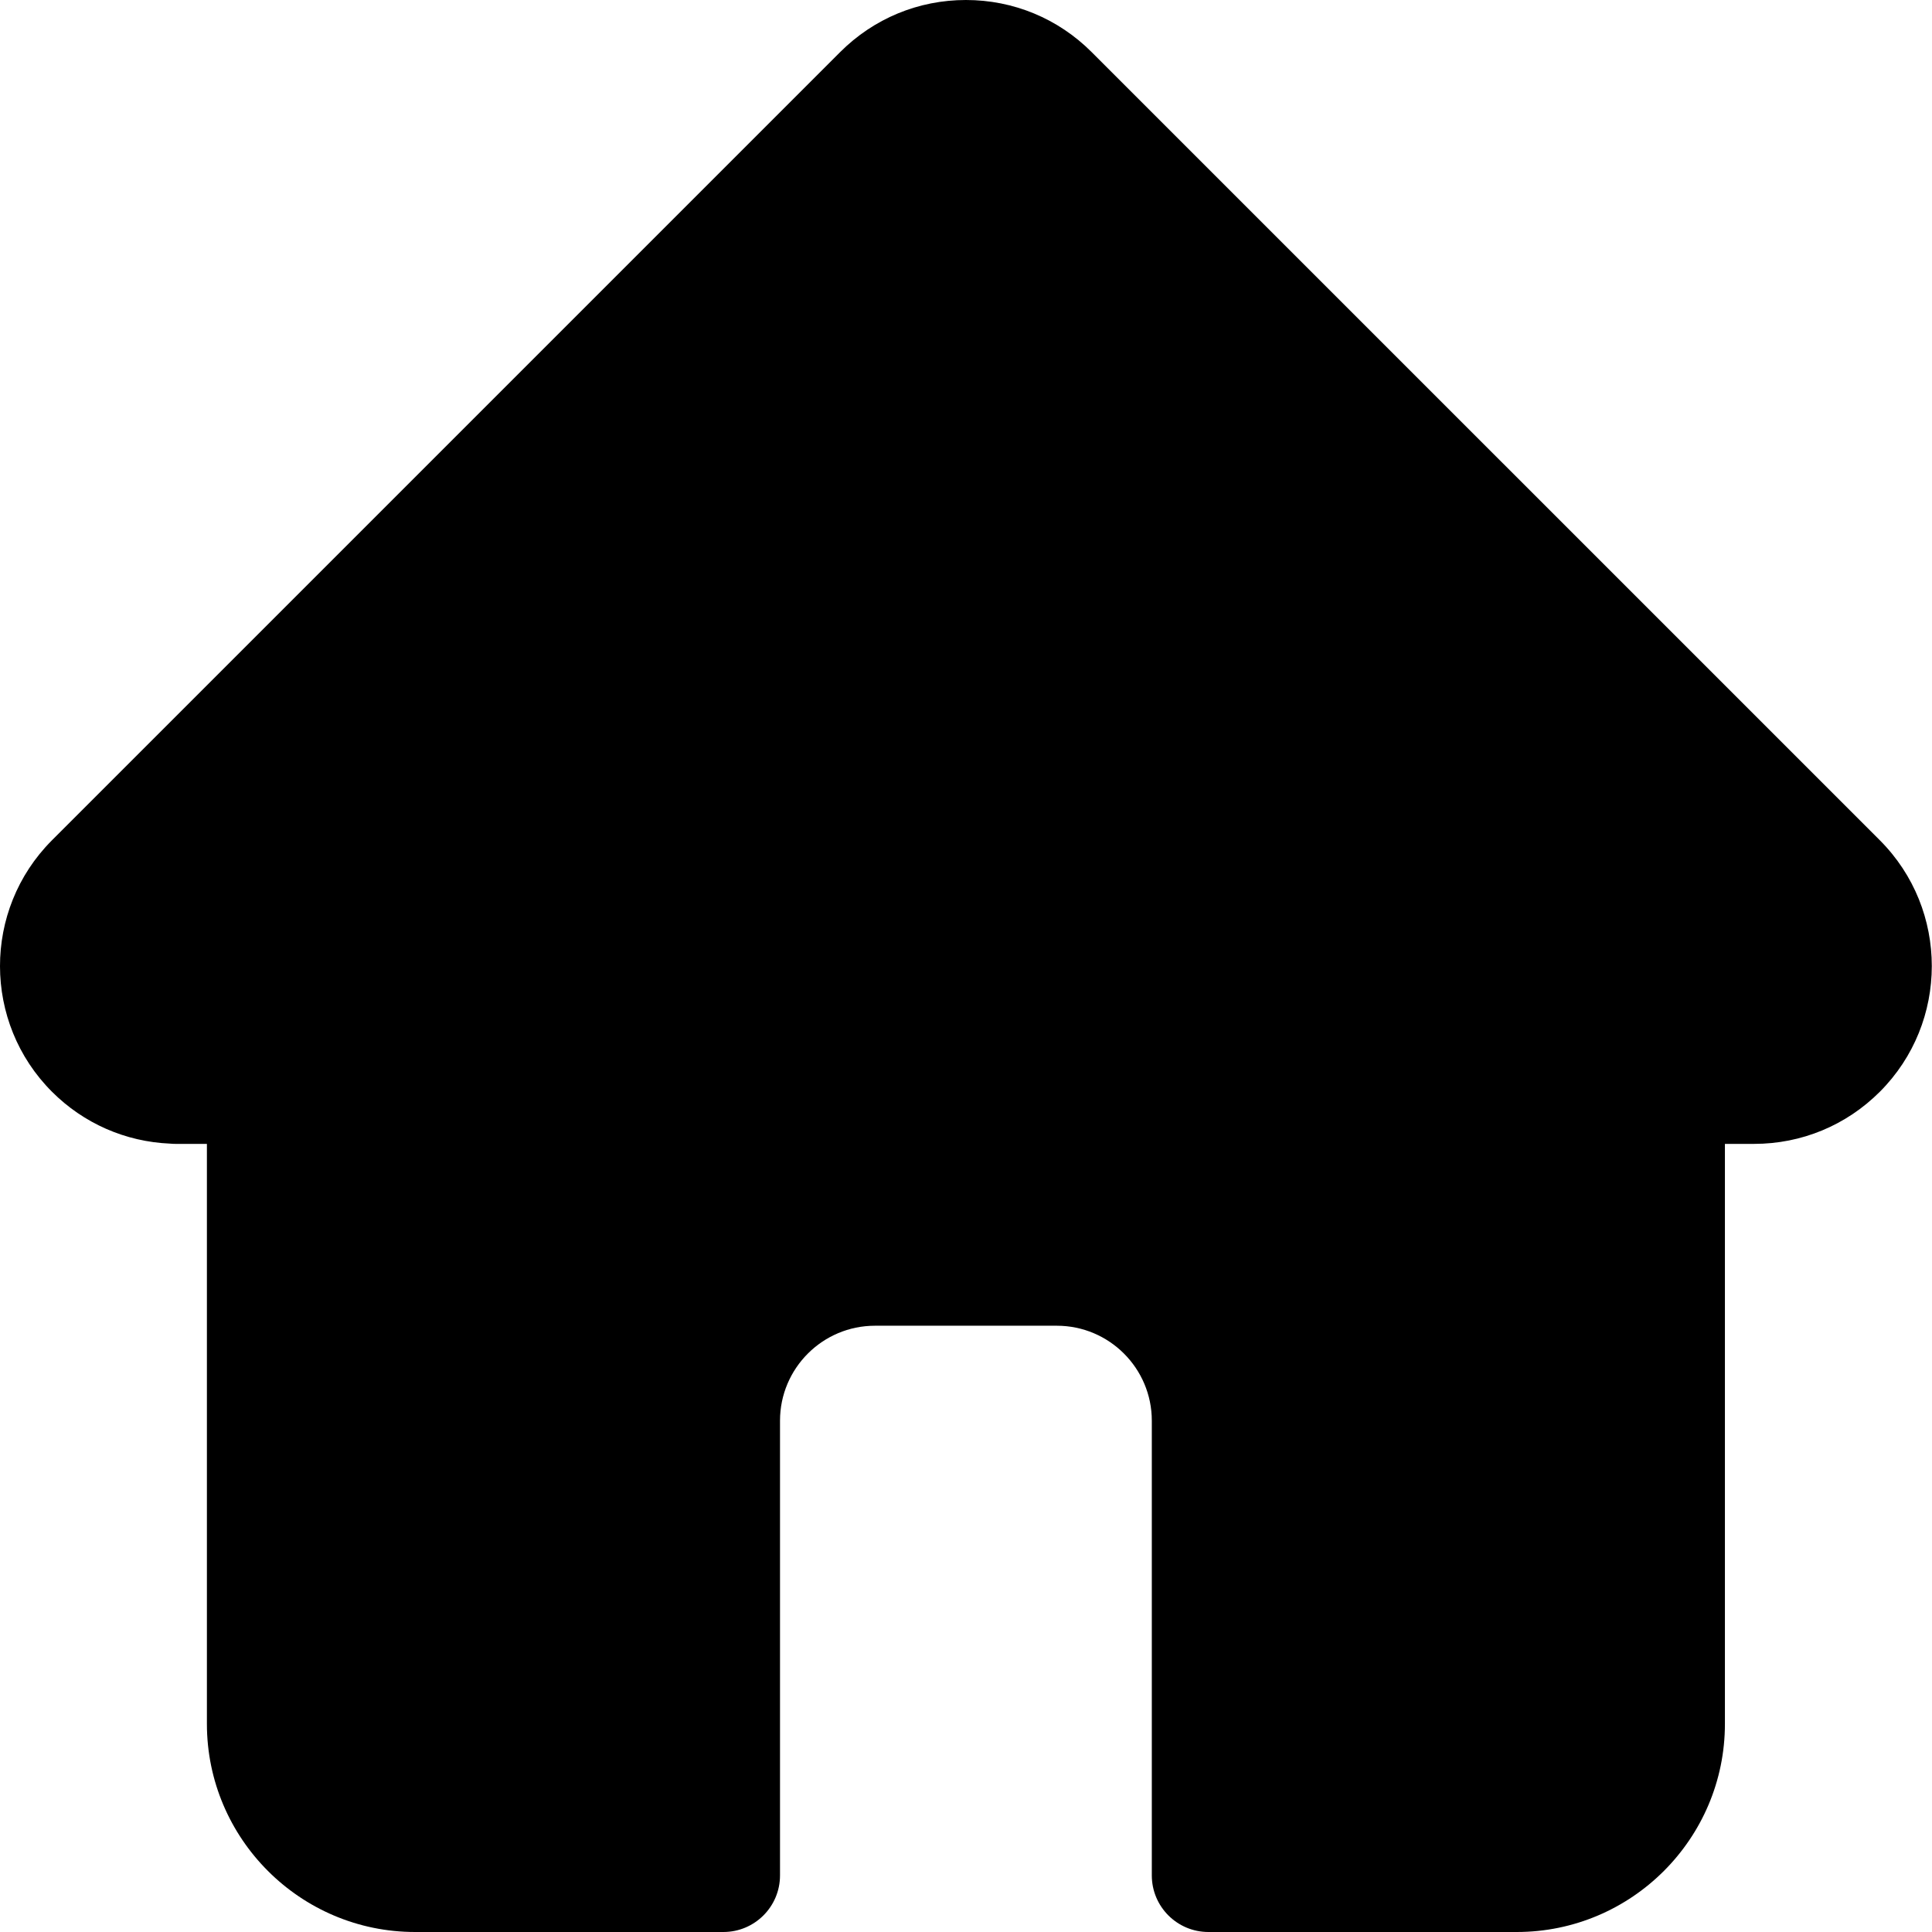
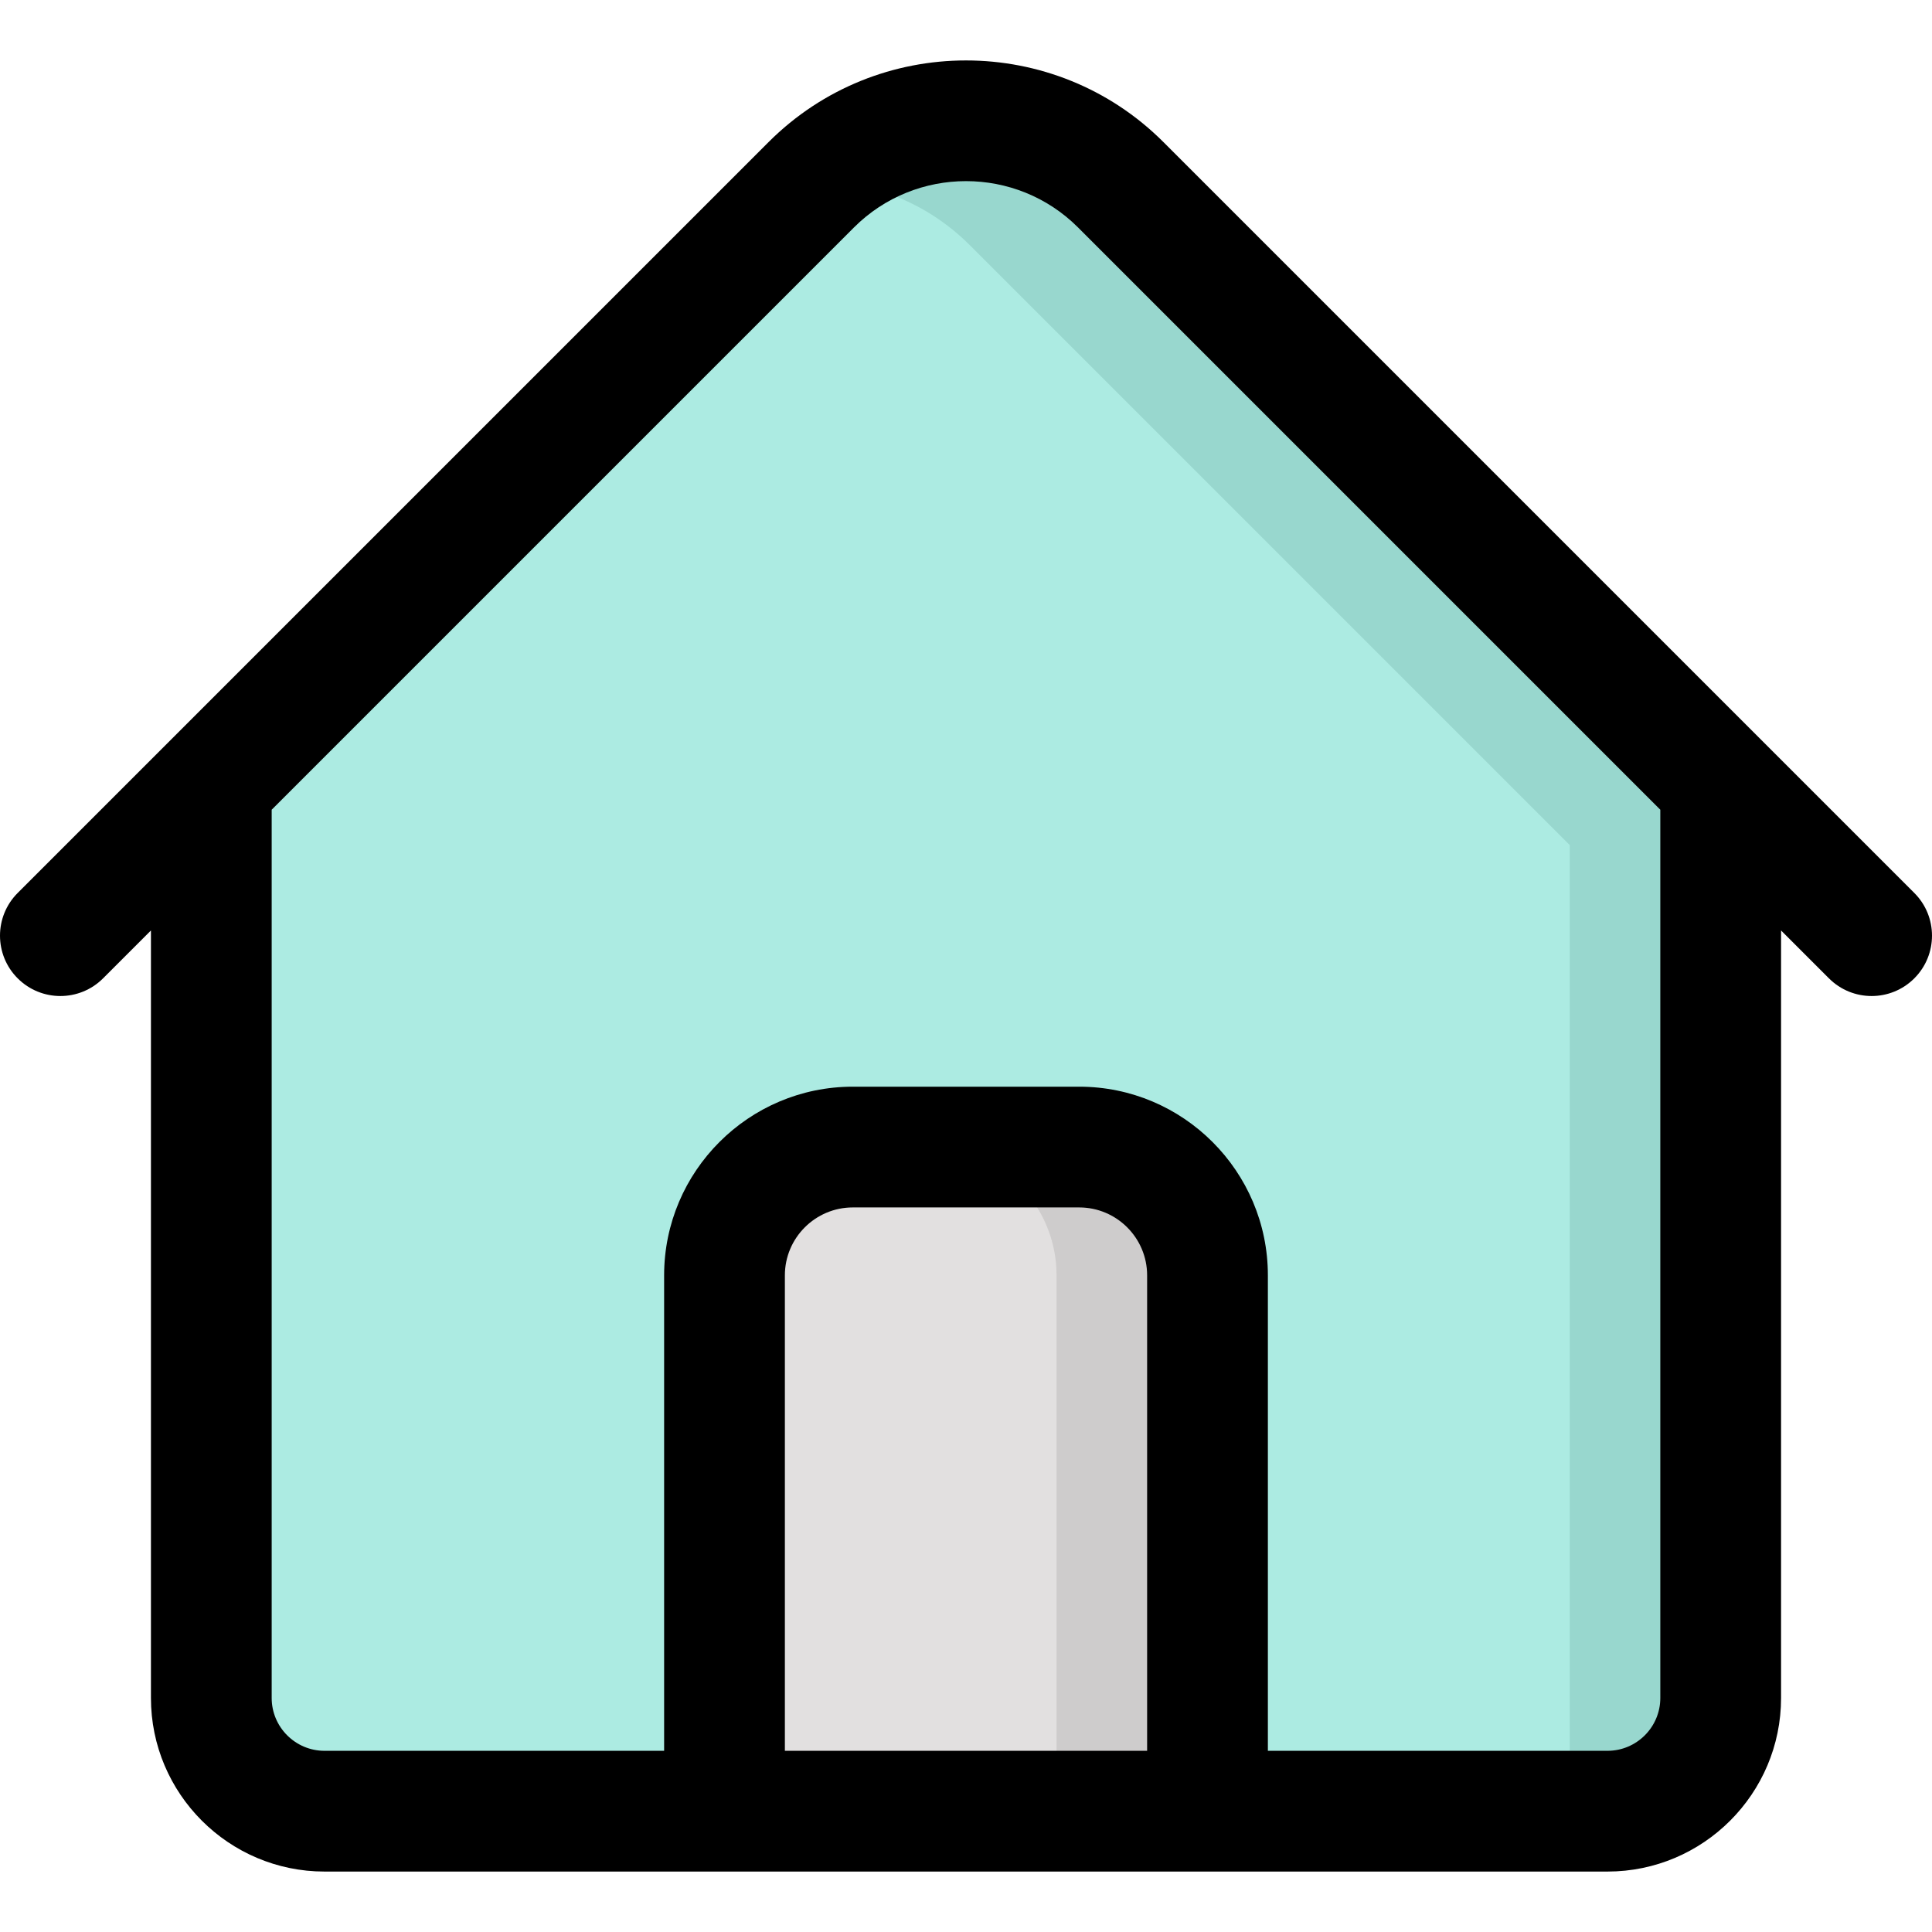
- <svg xmlns="http://www.w3.org/2000/svg" height="512pt" viewBox="0 0 512 512" width="512pt">
-   <path d="m498.195 222.695c-.012-.012-.023-.023-.035-.035l-208.855-208.848c-8.902-8.906-20.738-13.812-33.328-13.812-12.59 0-24.426 4.902-33.332 13.809l-208.746 208.742c-.07.07-.141.145-.211.215-18.281 18.387-18.25 48.219.09 66.559 8.379 8.383 19.445 13.238 31.277 13.746.48.047.965.07 1.453.07h8.324v153.699c0 30.414 24.746 55.16 55.168 55.16h81.711c8.281 0 15-6.715 15-15v-120.5c0-13.879 11.289-25.168 25.168-25.168h48.195c13.879 0 25.168 11.289 25.168 25.168v120.5c0 8.285 6.715 15 15 15h81.711c30.422 0 55.168-24.746 55.168-55.16v-153.699h7.719c12.586 0 24.422-4.902 33.332-13.809 18.359-18.371 18.367-48.254.023-66.637zm0 0" />
+ <svg xmlns="http://www.w3.org/2000/svg" id="Layer_1" enable-background="new 0 0 512 512" height="512" viewBox="0 0 512 512" width="512">
+   <g>
+     <path d="m456 207.963v242.02c0 16.57-13.43 30-30 30h-340c-16.57 0-30-13.43-30-30v-242.02-.004l120-120 38.988-38.988c22.65-22.65 59.374-22.65 82.024 0l38.988 38.987 120 120z" fill="#acebe2" />
+     <path d="m226 303.983h60c18.778 0 34 15.222 34 34v142h-128v-142c0-18.778 15.223-34 34-34z" fill="#e2e0e0" />
+     <path d="m456 207.963v242.02c0 16.57-13.43 30-30 30h-13.47c2.22-4.18 3.47-8.94 3.47-14v-242.02l-158.99-158.99c-11.33-11.33-26.17-16.99-41.01-16.99 22.72-21.66 58.69-21.33 81.01.99z" fill="#98d7ce" />
+     <path d="m320 337.983v142h-40v-142c0-18.78-15.22-34-34-34h40c18.78 0 34 15.22 34 34z" fill="#cecccc" />
+     <path d="m507.314 236.644-198.989-198.988c-28.852-28.852-75.799-28.852-104.65 0l-198.988 198.988c-6.249 6.249-6.249 16.379 0 22.627 6.248 6.249 16.379 6.249 22.627 0l12.686-12.686v203.397c0 25.365 20.636 46 46 46h106 128 106c25.364 0 46-20.635 46-46v-203.397l12.687 12.686c3.124 3.125 7.219 4.687 11.313 4.687s8.189-1.562 11.313-4.687c6.25-6.247 6.25-16.378.001-22.627zm-299.314 227.339v-126c0-9.925 8.075-18 18-18h60c9.925 0 18 8.075 18 18v126zm232-14c0 7.72-6.28 14-14 14h-90v-126c0-27.57-22.43-50-50-50h-60c-27.57 0-50 22.43-50 50v126h-90c-7.72 0-14-6.28-14-14v-235.398l154.302-154.301c16.377-16.376 43.021-16.376 59.396 0l154.302 154.301z" />
+   </g>
</svg>
